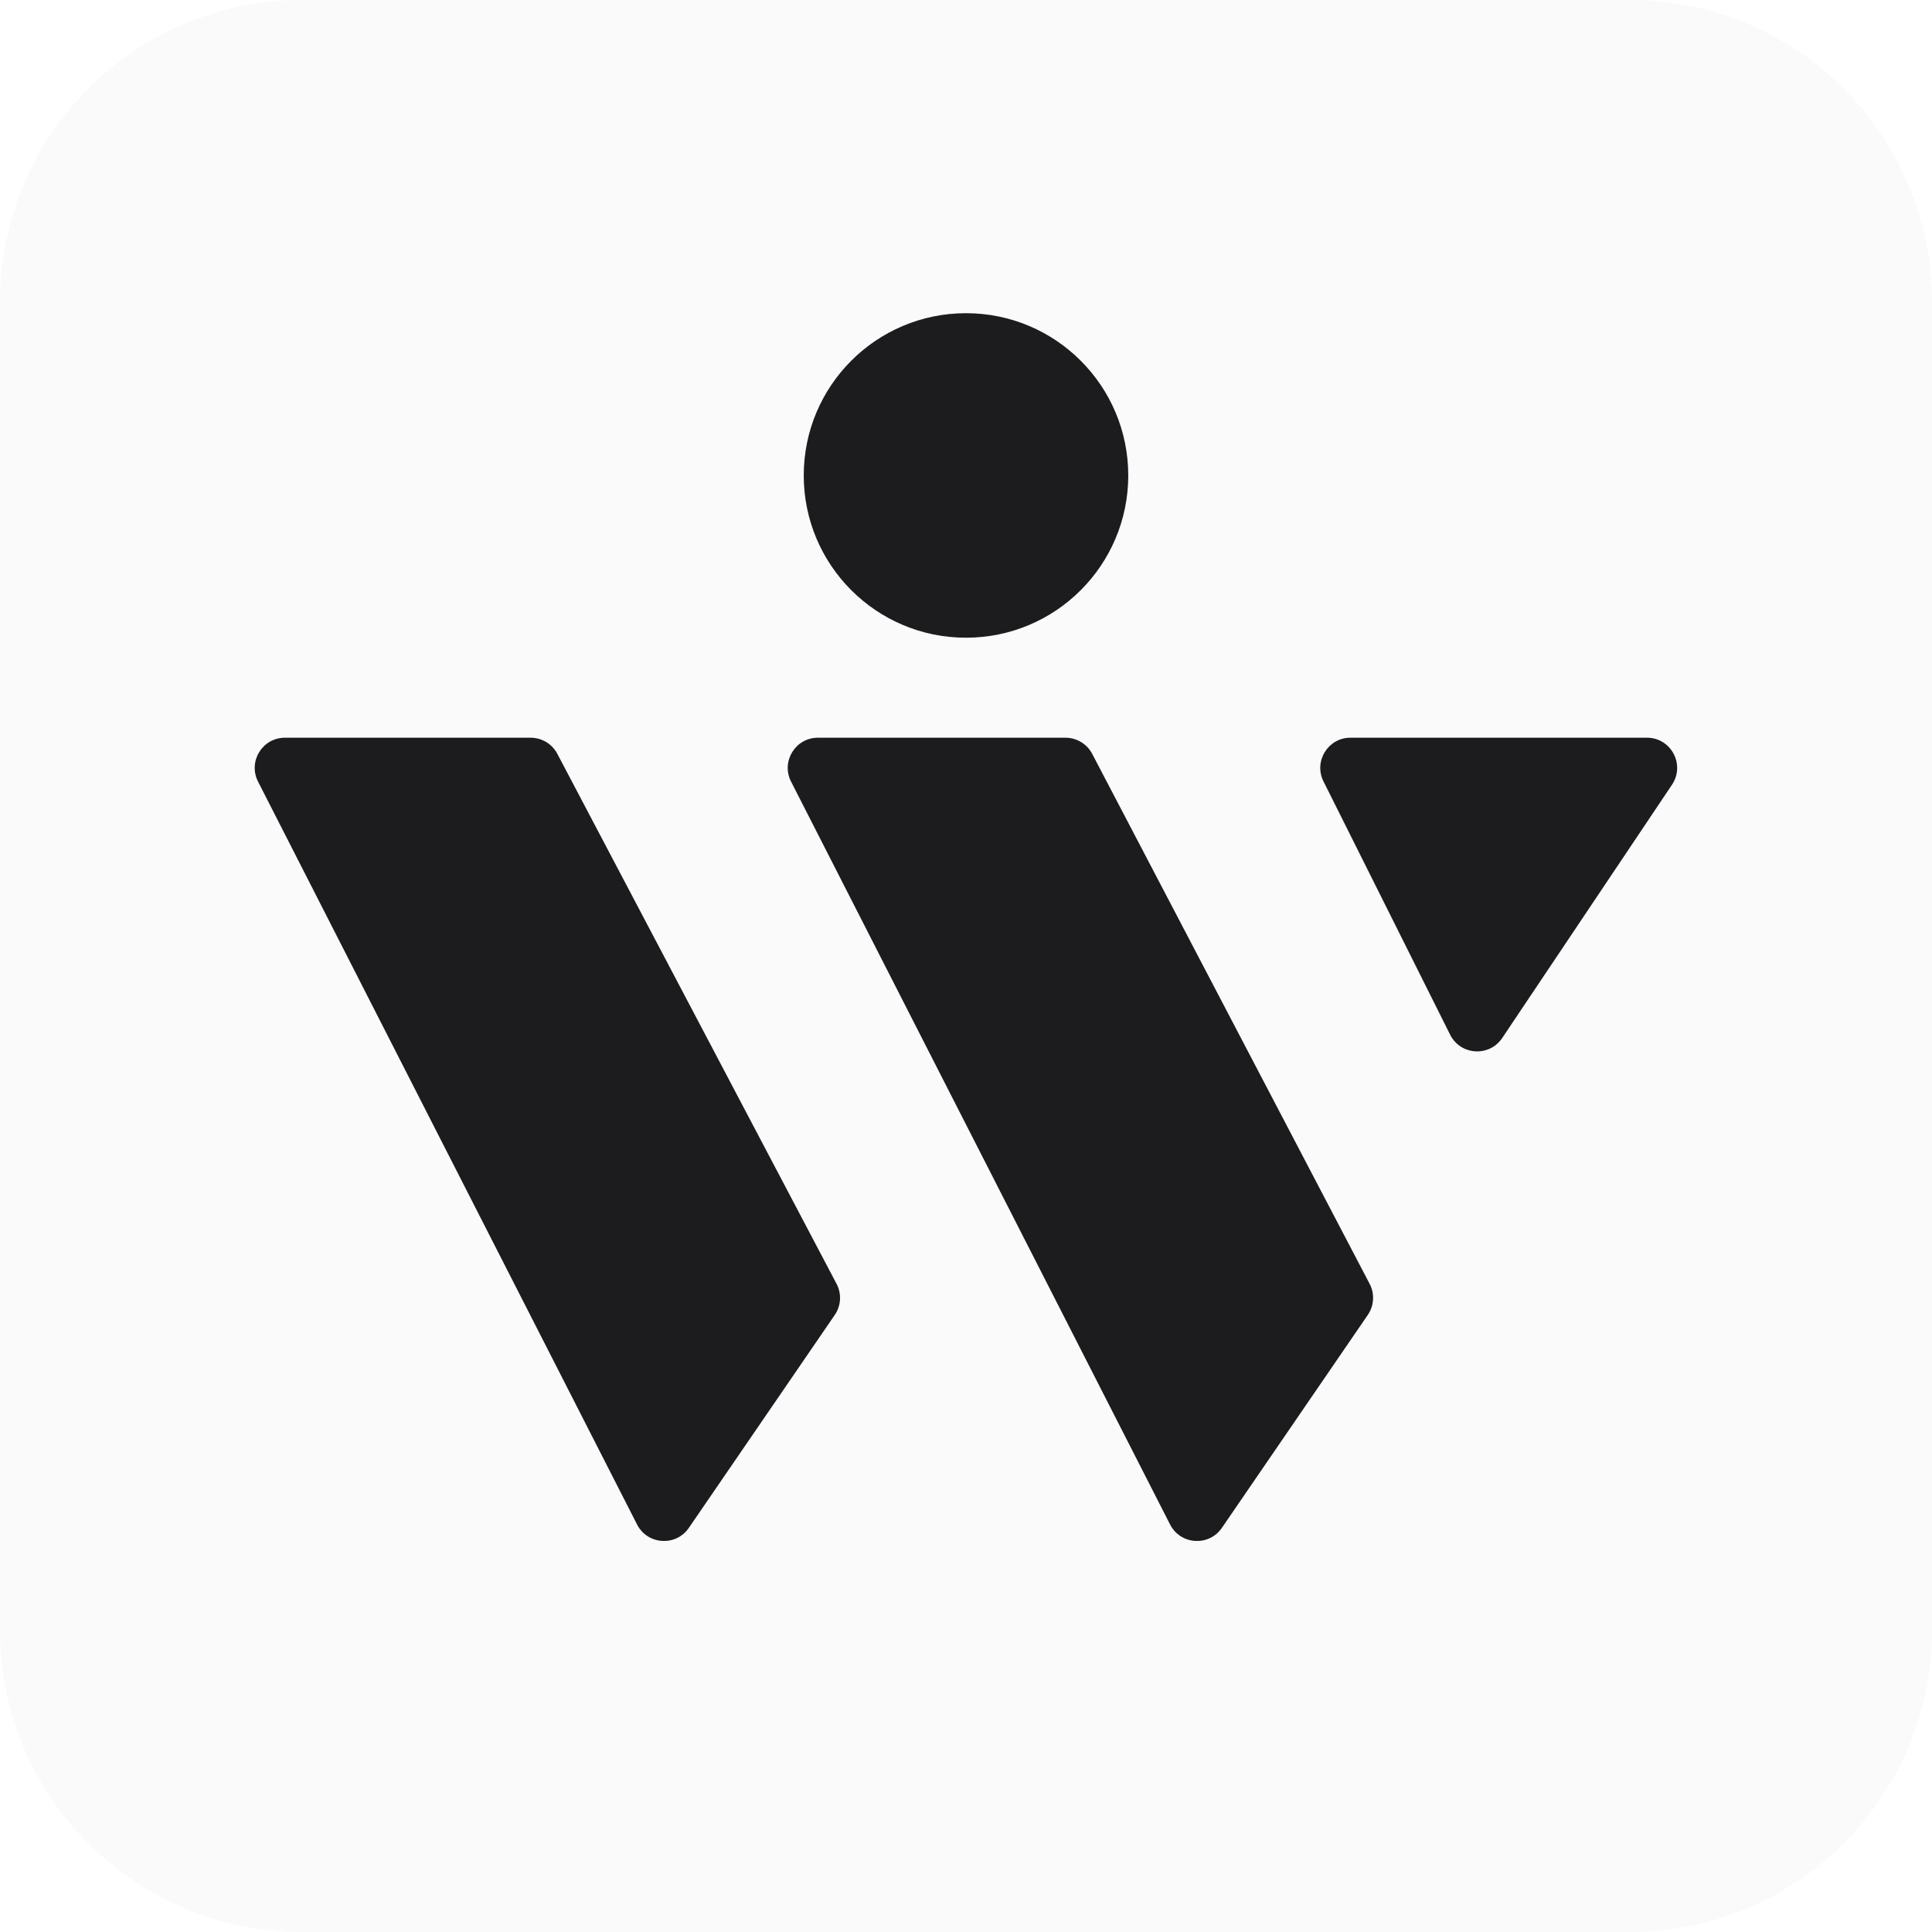
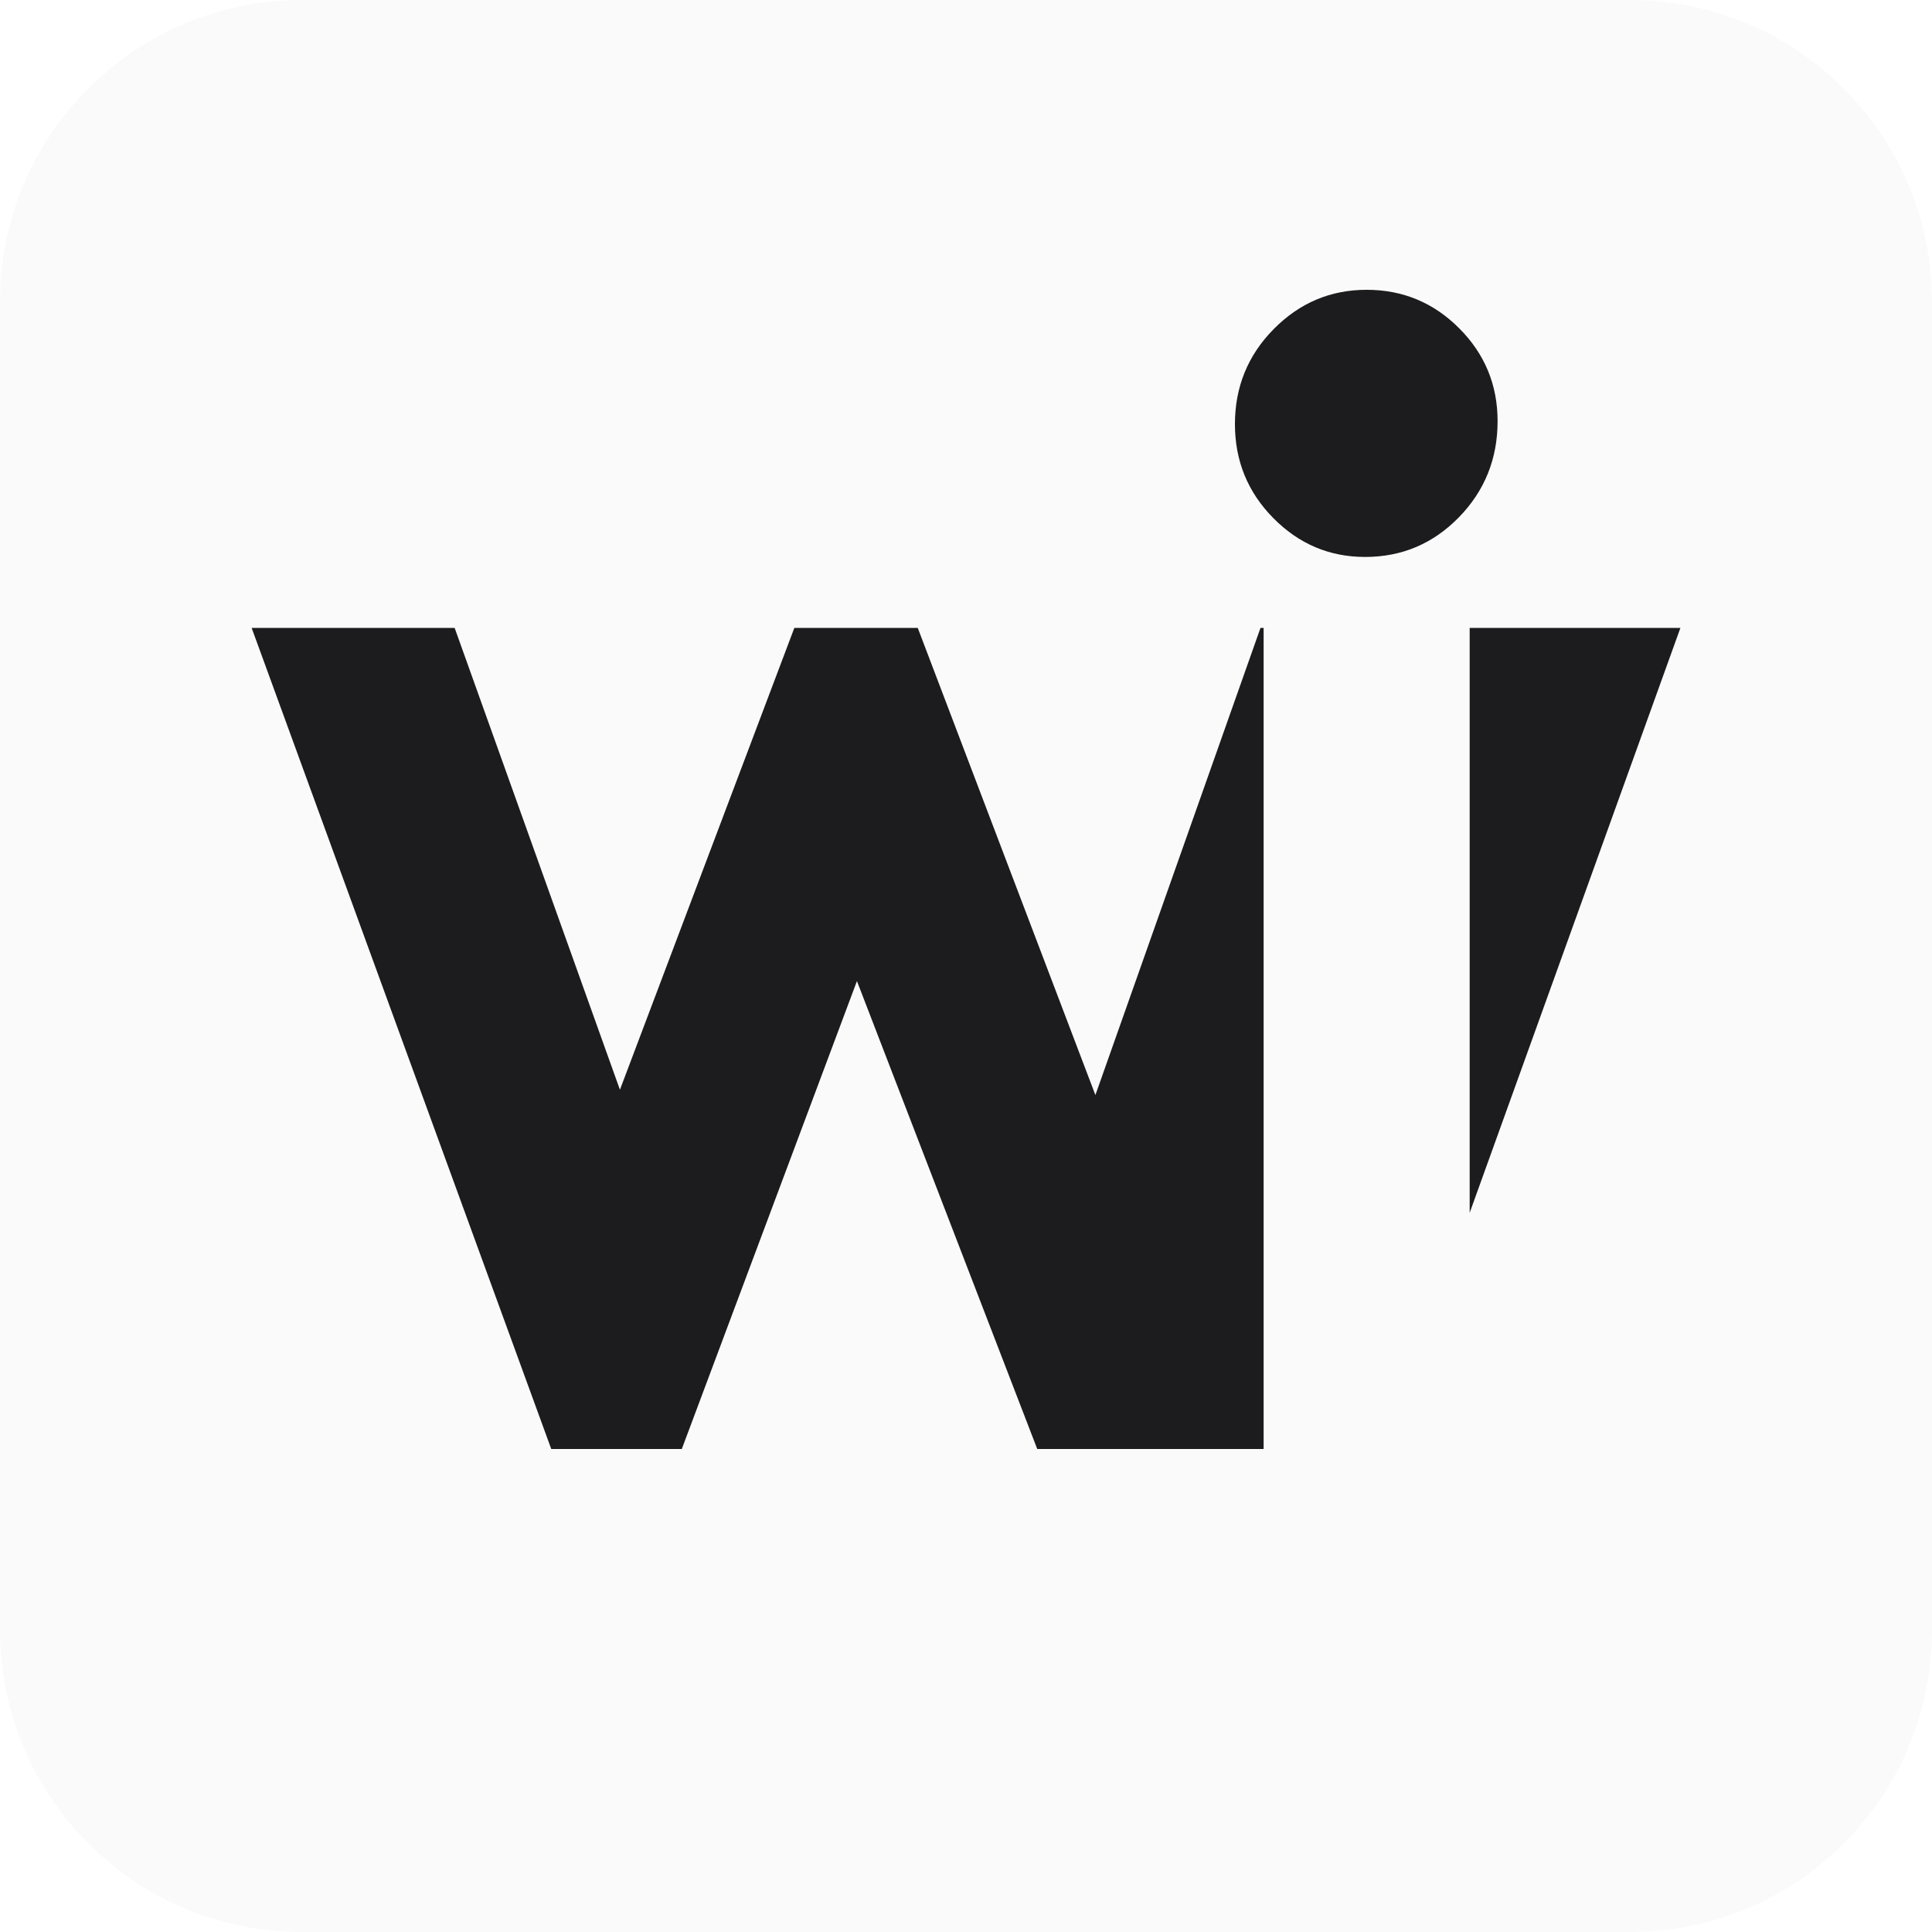
<svg xmlns="http://www.w3.org/2000/svg" viewBox="0 0 512 512">
  <style>
    .plate { fill: #fafafa; }
    .mark { fill: #1c1c1e; }
    @media (prefers-color-scheme: dark) {
      .plate { fill: #1c1c1e; }
      .mark { fill: #fafafa; }
    }
  </style>
  <rect class="plate" width="512" height="512" rx="80" />
-   <path class="mark" d="M140.62 195.5H75.511C69.535 195.5 65.669 201.813 68.385 207.136L168.831 404.011C171.589 409.417 179.126 409.904 182.556 404.898L221.219 348.481C222.898 346.033 223.082 342.856 221.698 340.23L147.698 199.771C146.314 197.144 143.589 195.5 140.62 195.5Z" />
-   <path class="mark" d="M310.085 404.011L209.639 207.136C206.923 201.813 210.789 195.5 216.765 195.5H282.36C285.337 195.5 288.067 197.153 289.448 199.79L362.97 340.237C364.344 342.86 364.156 346.027 362.482 348.469L323.811 404.898C320.38 409.904 312.843 409.417 310.085 404.011Z" />
-   <path class="mark" d="M436.454 195.5H357.892C351.945 195.5 348.077 201.758 350.737 207.078L384.301 274.206C387.044 279.692 394.686 280.177 398.101 275.083L443.099 207.954C446.662 202.639 442.853 195.5 436.454 195.5Z" />
-   <path class="mark" d="M299 126C299 149.748 279.748 169 256 169C232.252 169 213 149.748 213 126C213 102.252 232.252 83 256 83C279.748 83 299 102.252 299 126Z" />
+   <g transform="translate(64 76.8) scale(12.8)">
+     <path class="mark" d="M21.371 0.813C21.906 0.271 22.547 0 23.295 0C24.043 0 24.682 0.266 25.211 0.797C25.741 1.328 26.006 1.969 26.006 2.719C26.006 3.5 25.738 4.164 25.204 4.711C24.669 5.258 24.022 5.531 23.264 5.531C22.526 5.531 21.893 5.263 21.363 4.727C20.833 4.19 20.568 3.542 20.568 2.781C20.568 2.011 20.836 1.354 21.371 0.813Z" />
+     <path class="mark" d="M25.428 19.11V7H29.791L25.428 19.11Z" />
+     <path class="mark" d="M4.413 7L7.835 16.562L11.446 7H14.001L17.679 16.672L21.097 7H21.162V24H16.475L12.742 14.312L9.116 24H6.413L0.21 7H4.413Z" />
+   </g>
</svg>
